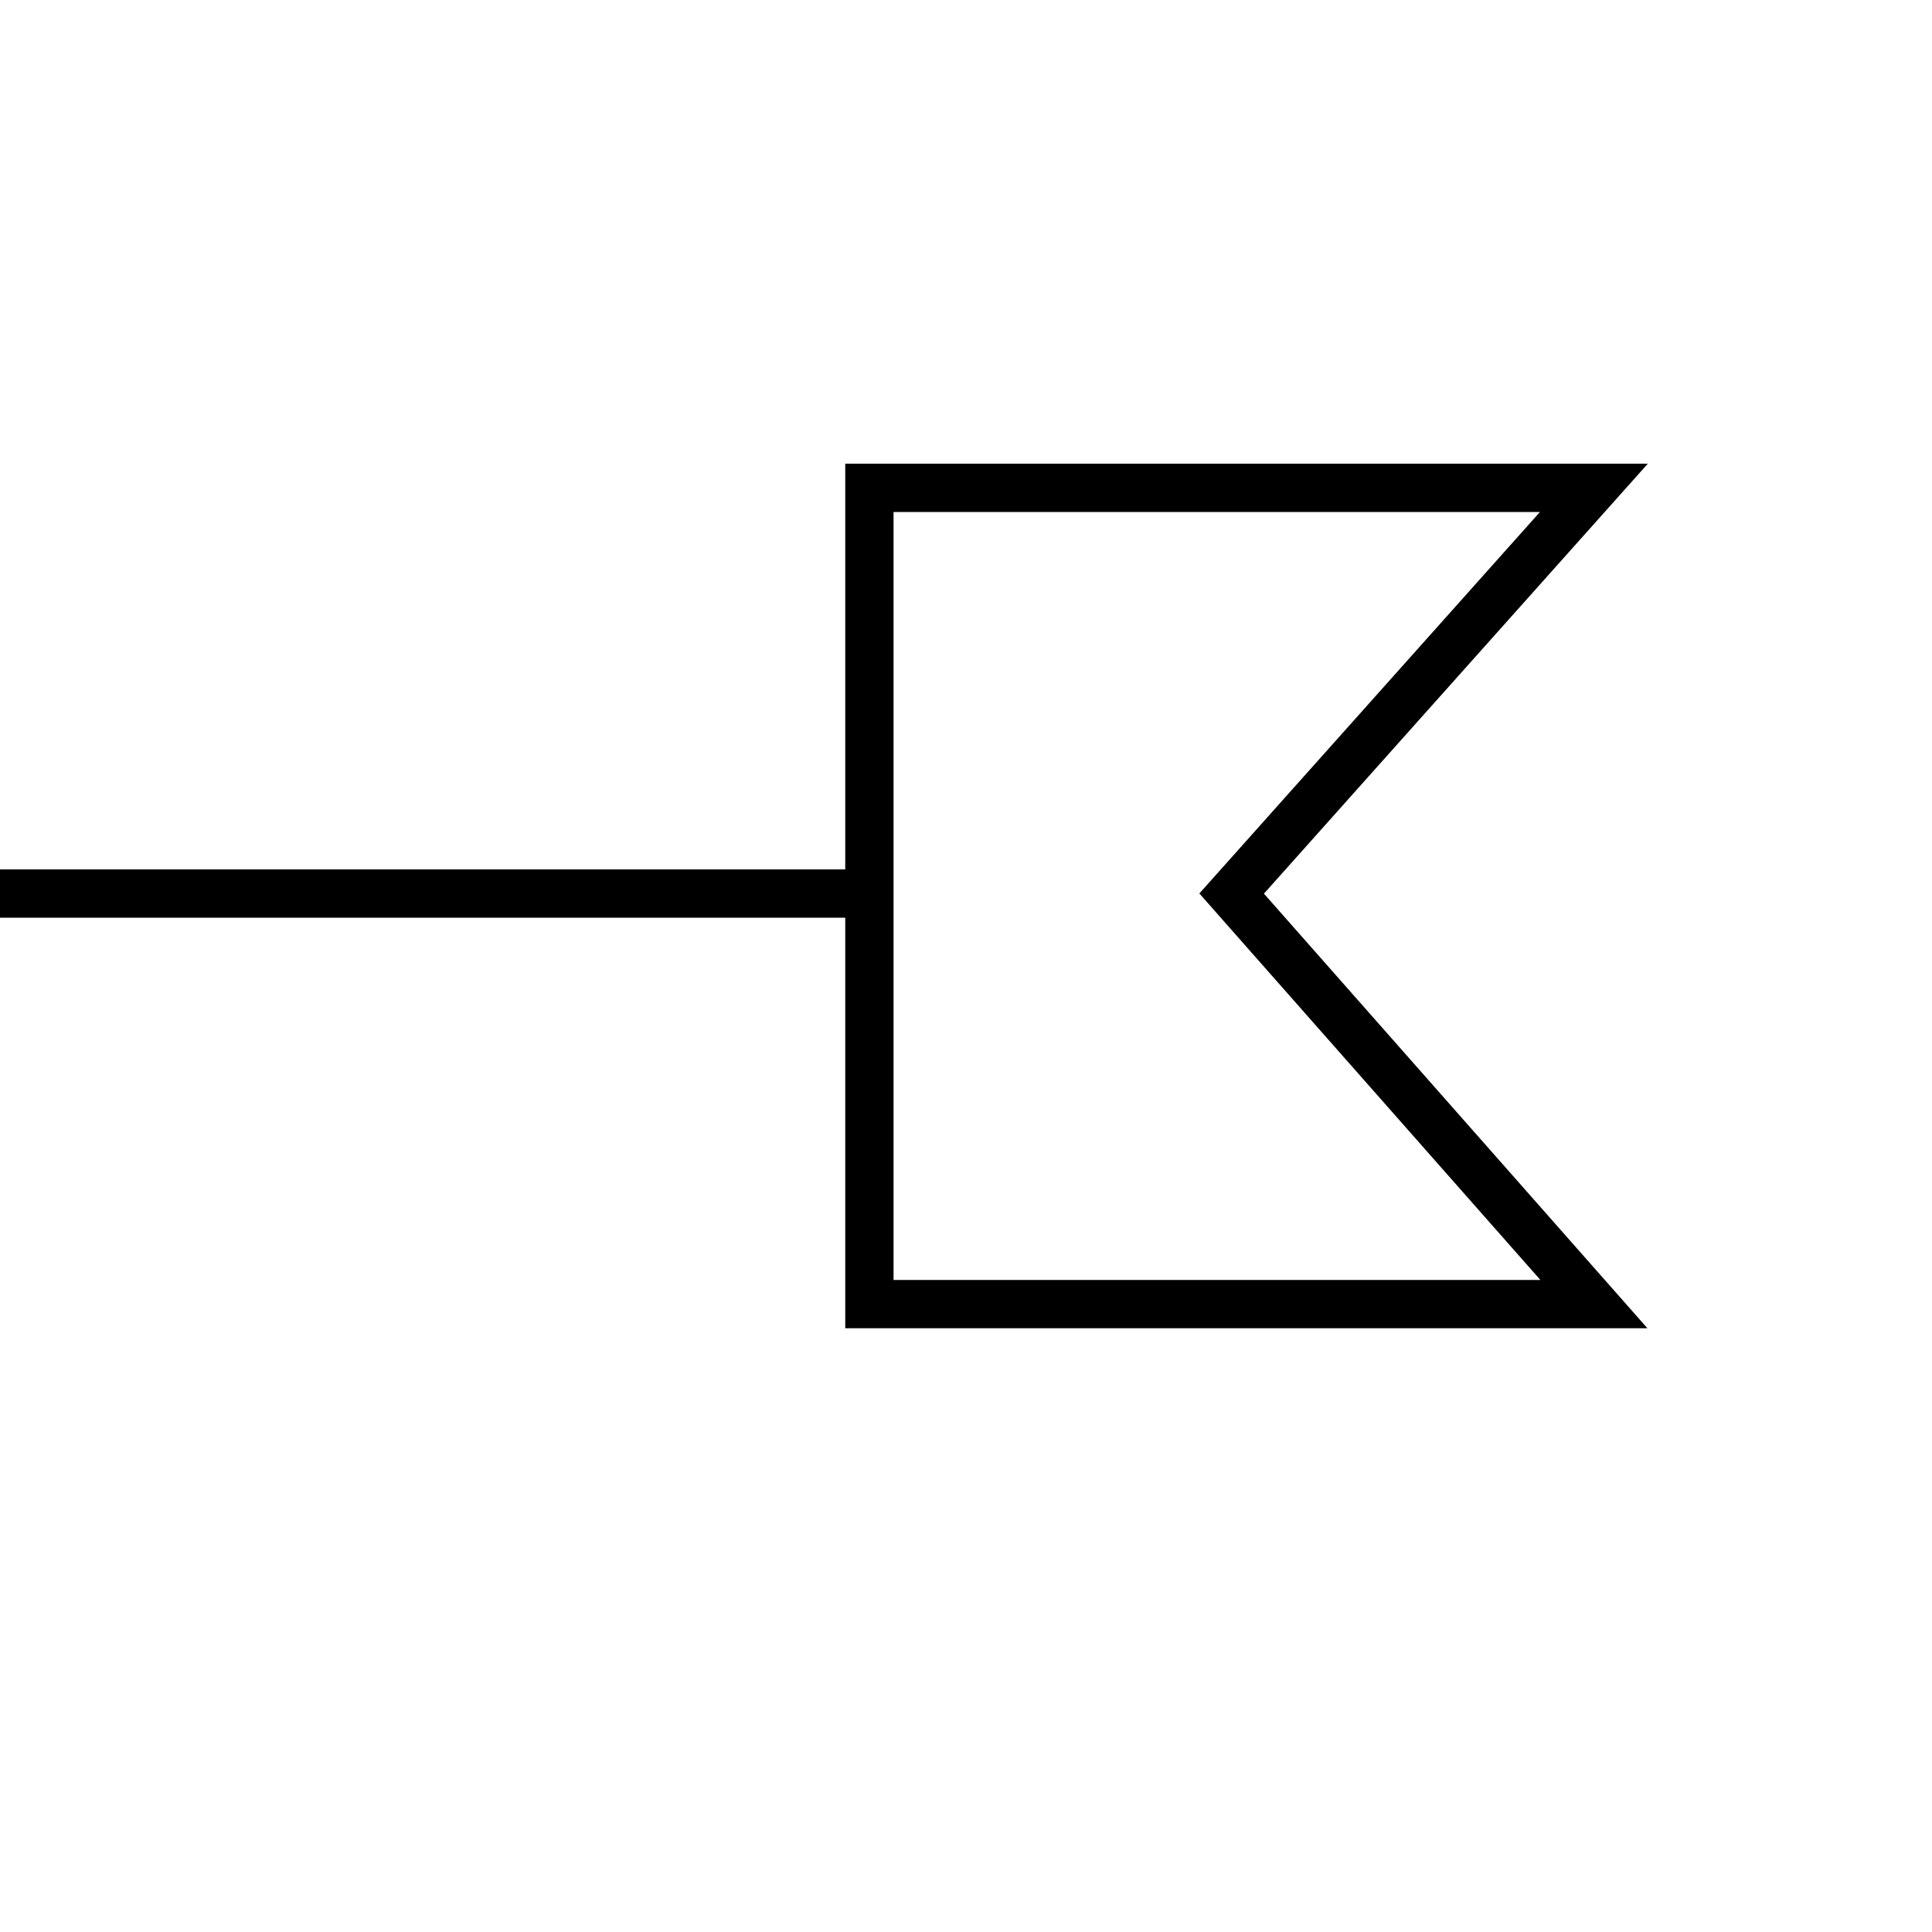
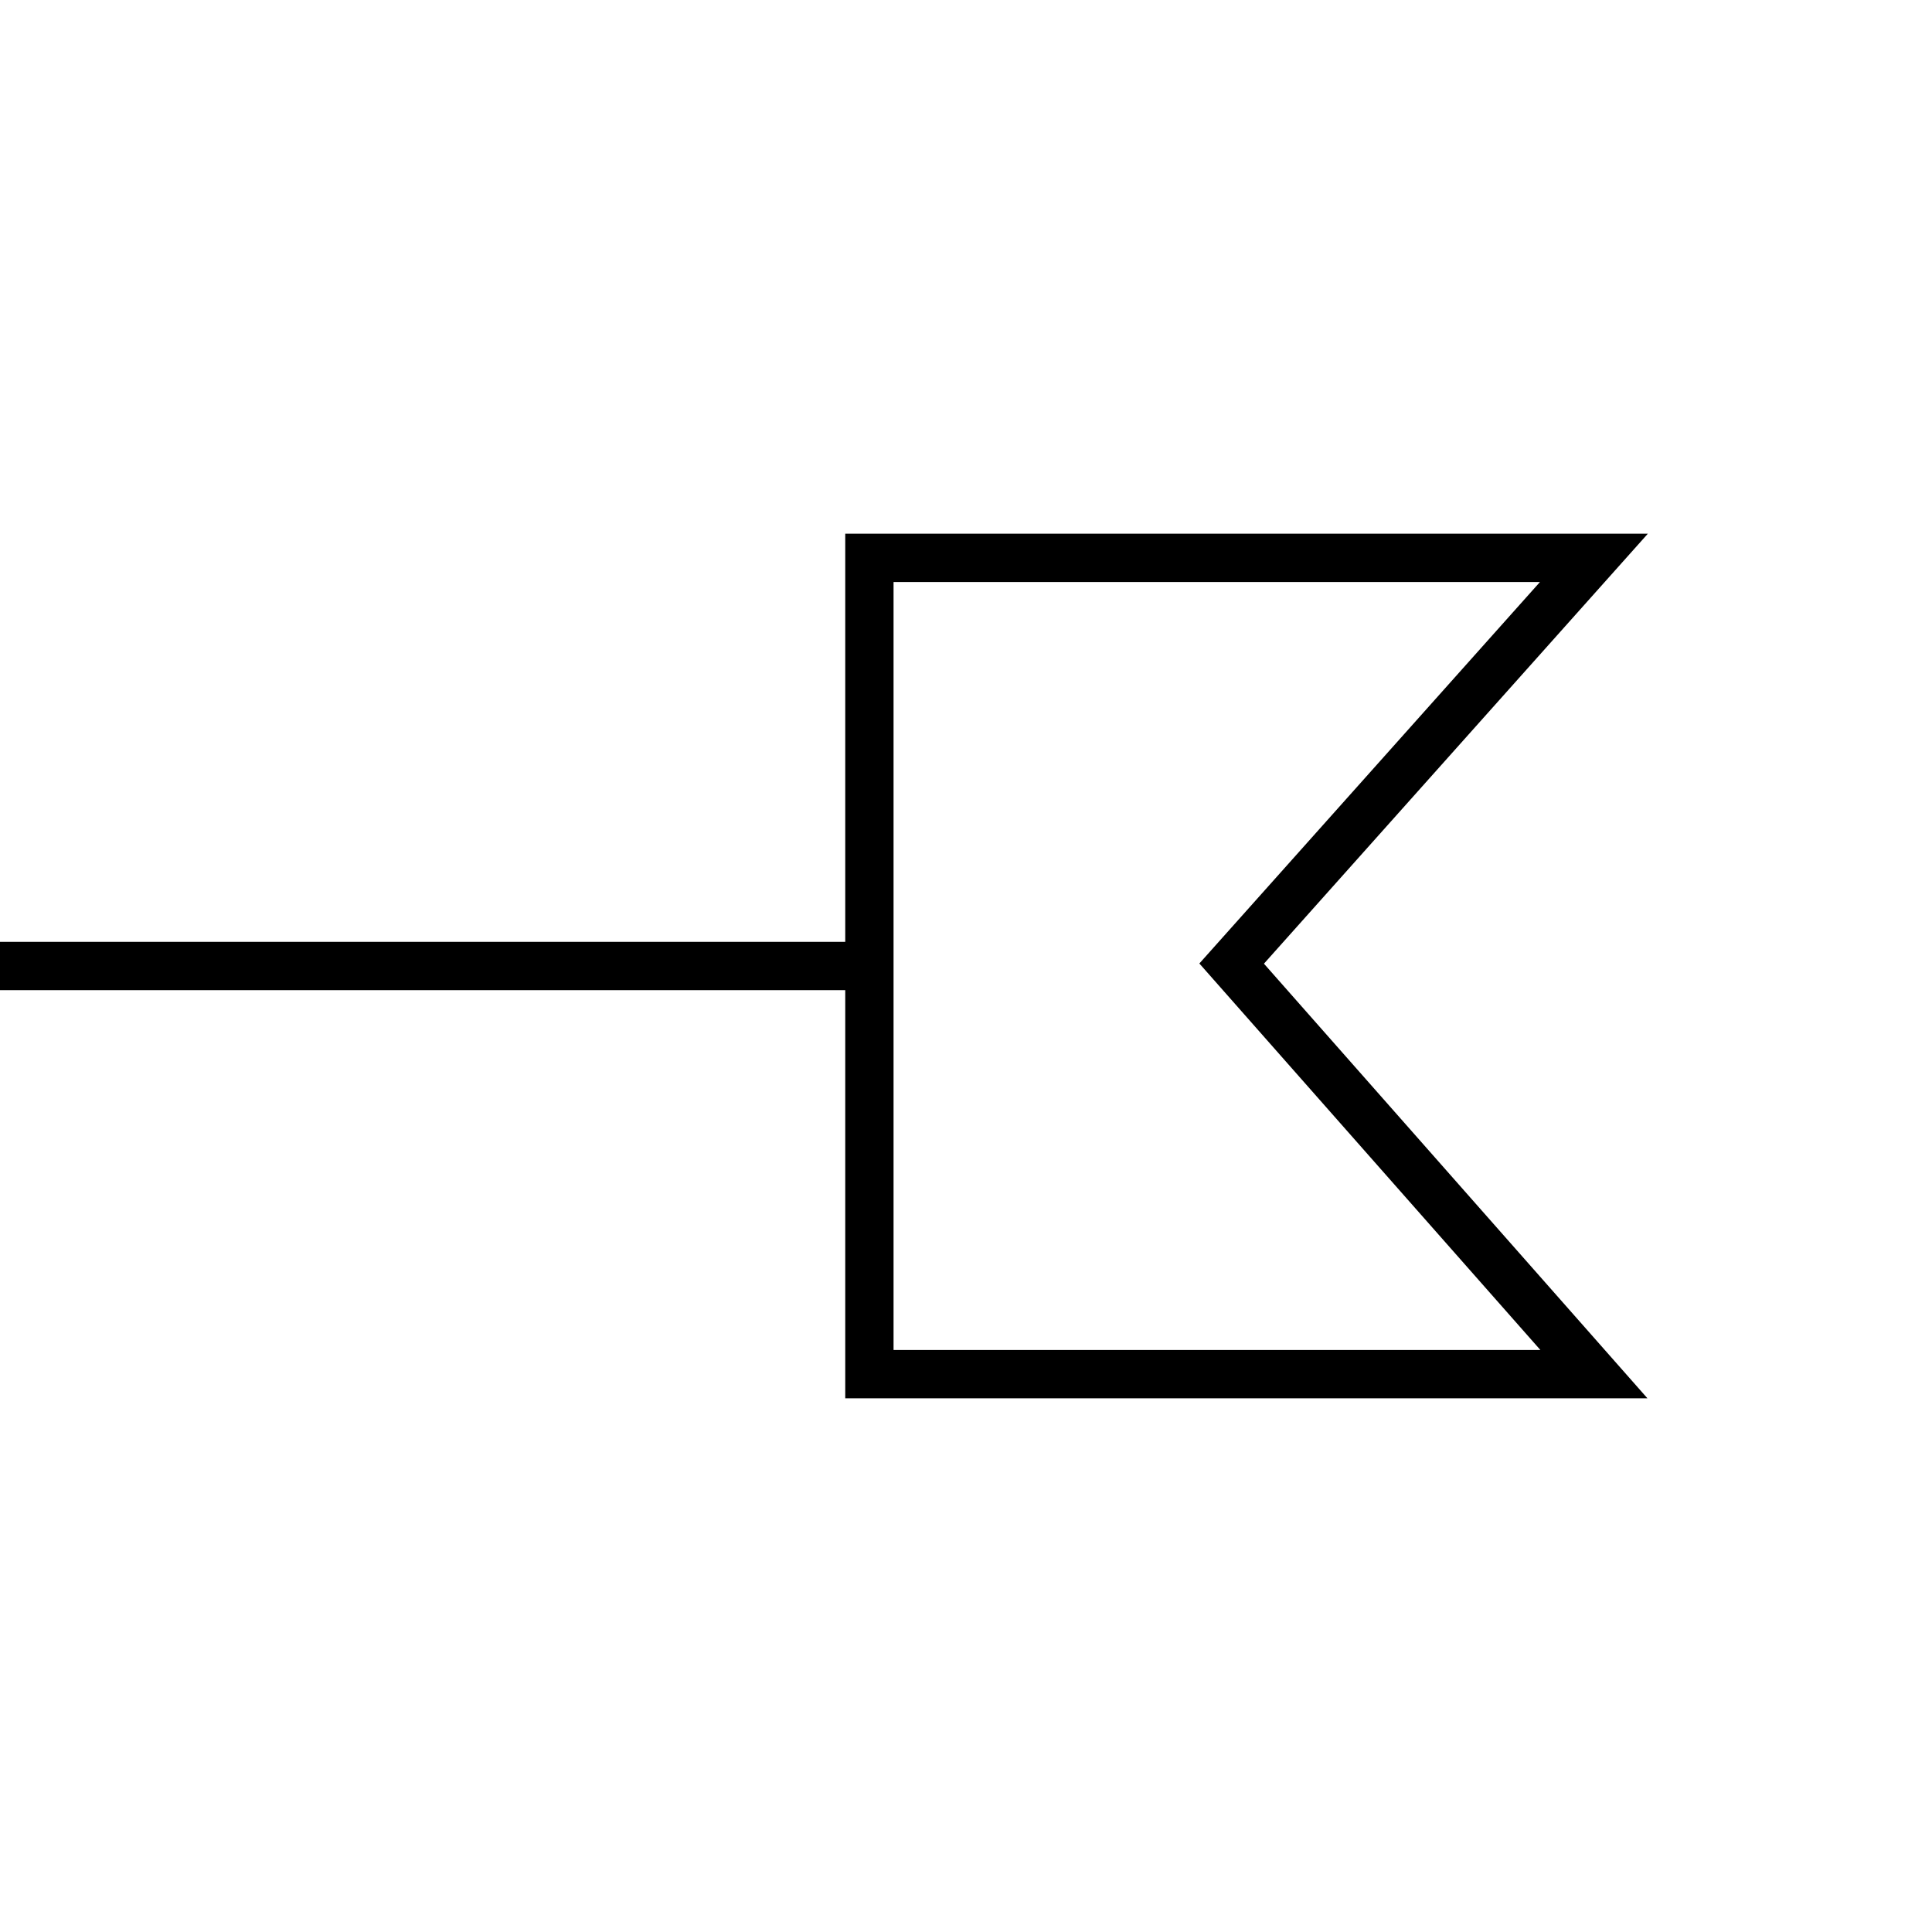
<svg xmlns="http://www.w3.org/2000/svg" version="1.1" id="Layer_1" x="0px" y="0px" viewBox="0 0 40 40" enable-background="new 0 0 40 40" xml:space="preserve">
-   <line fill="none" stroke="#000000" stroke-miterlimit="10" x1="18" y1="18.5" x2="0" y2="18.5" />
-   <polygon fill="none" stroke="#000000" stroke-miterlimit="10" points="18,10.1 33,10.1 25.5,18.5 33,27 18,27 " />
+   <defs id="defs9" />
+   <line stroke-miterlimit="10" x1="18" y1="20" x2="0" y2="20" id="line2" style="fill:none;stroke:#000000;stroke-miterlimit:10" />
+   <polygon stroke-miterlimit="10" points="33,10.1 25.5,18.5 33,27 18,27 18,10.1 " id="polygon4" transform="translate(0,1.45)" style="fill:none;stroke:#000000;stroke-miterlimit:10" />
</svg>
